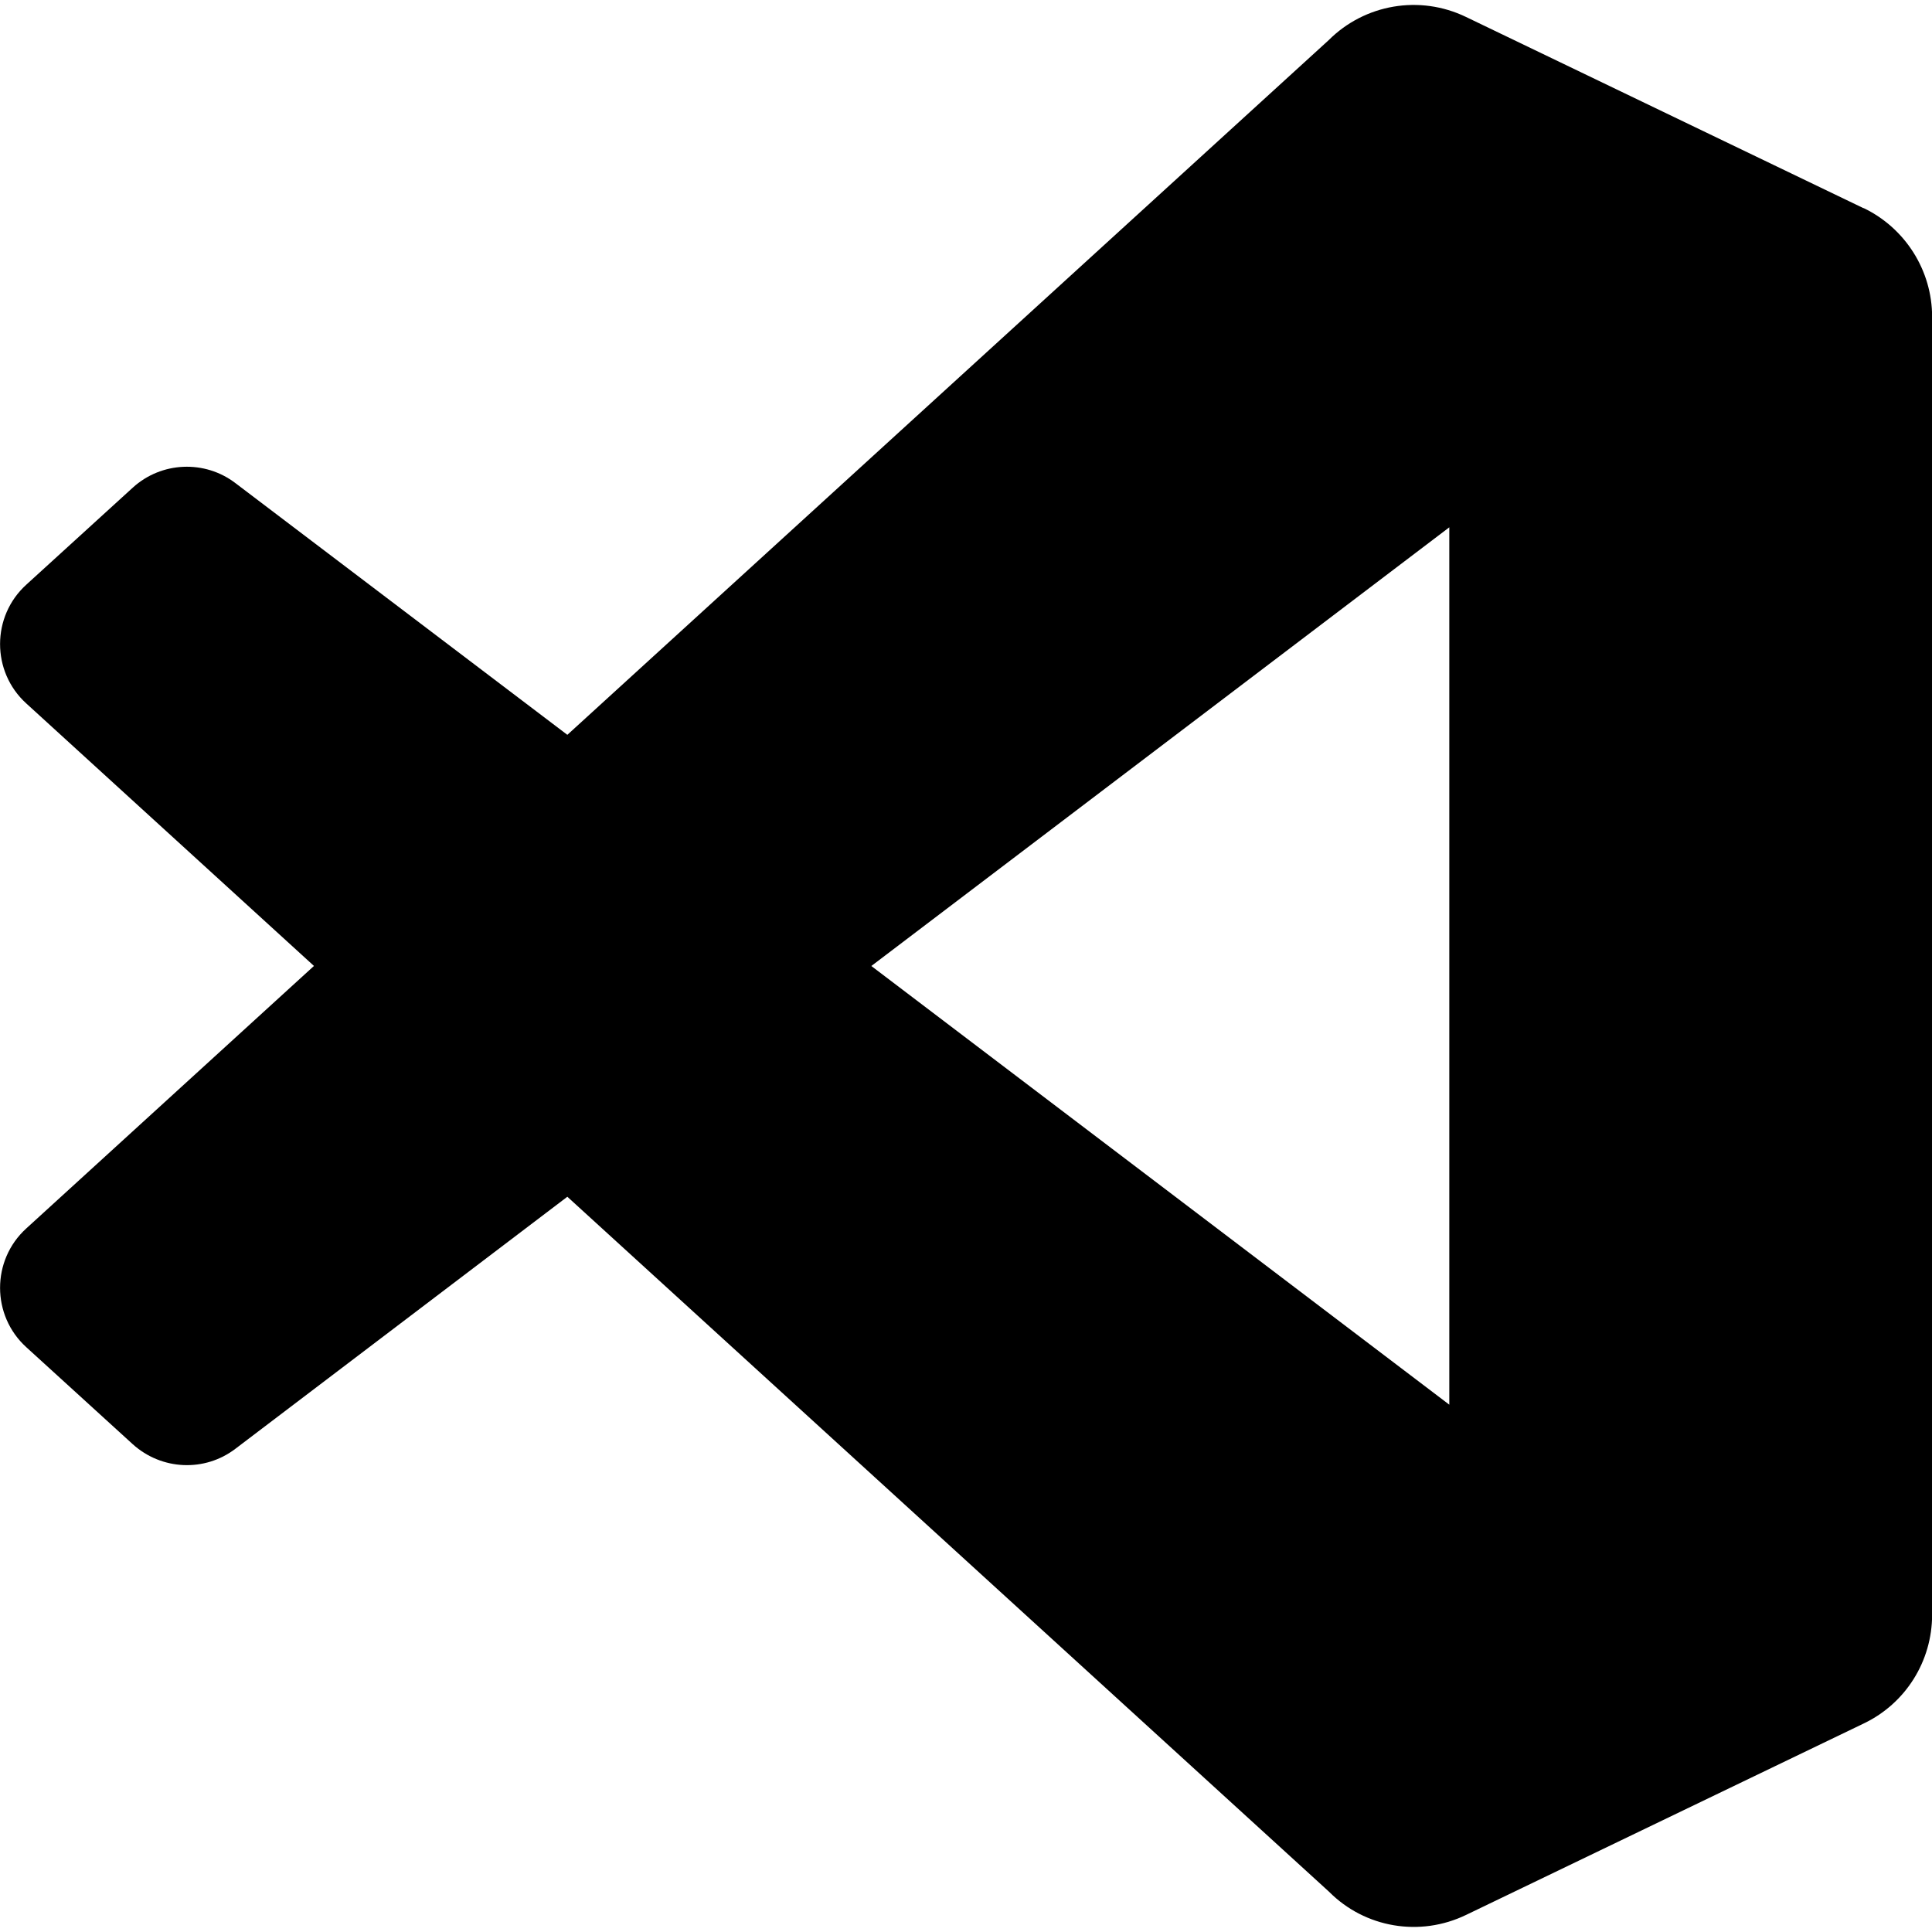
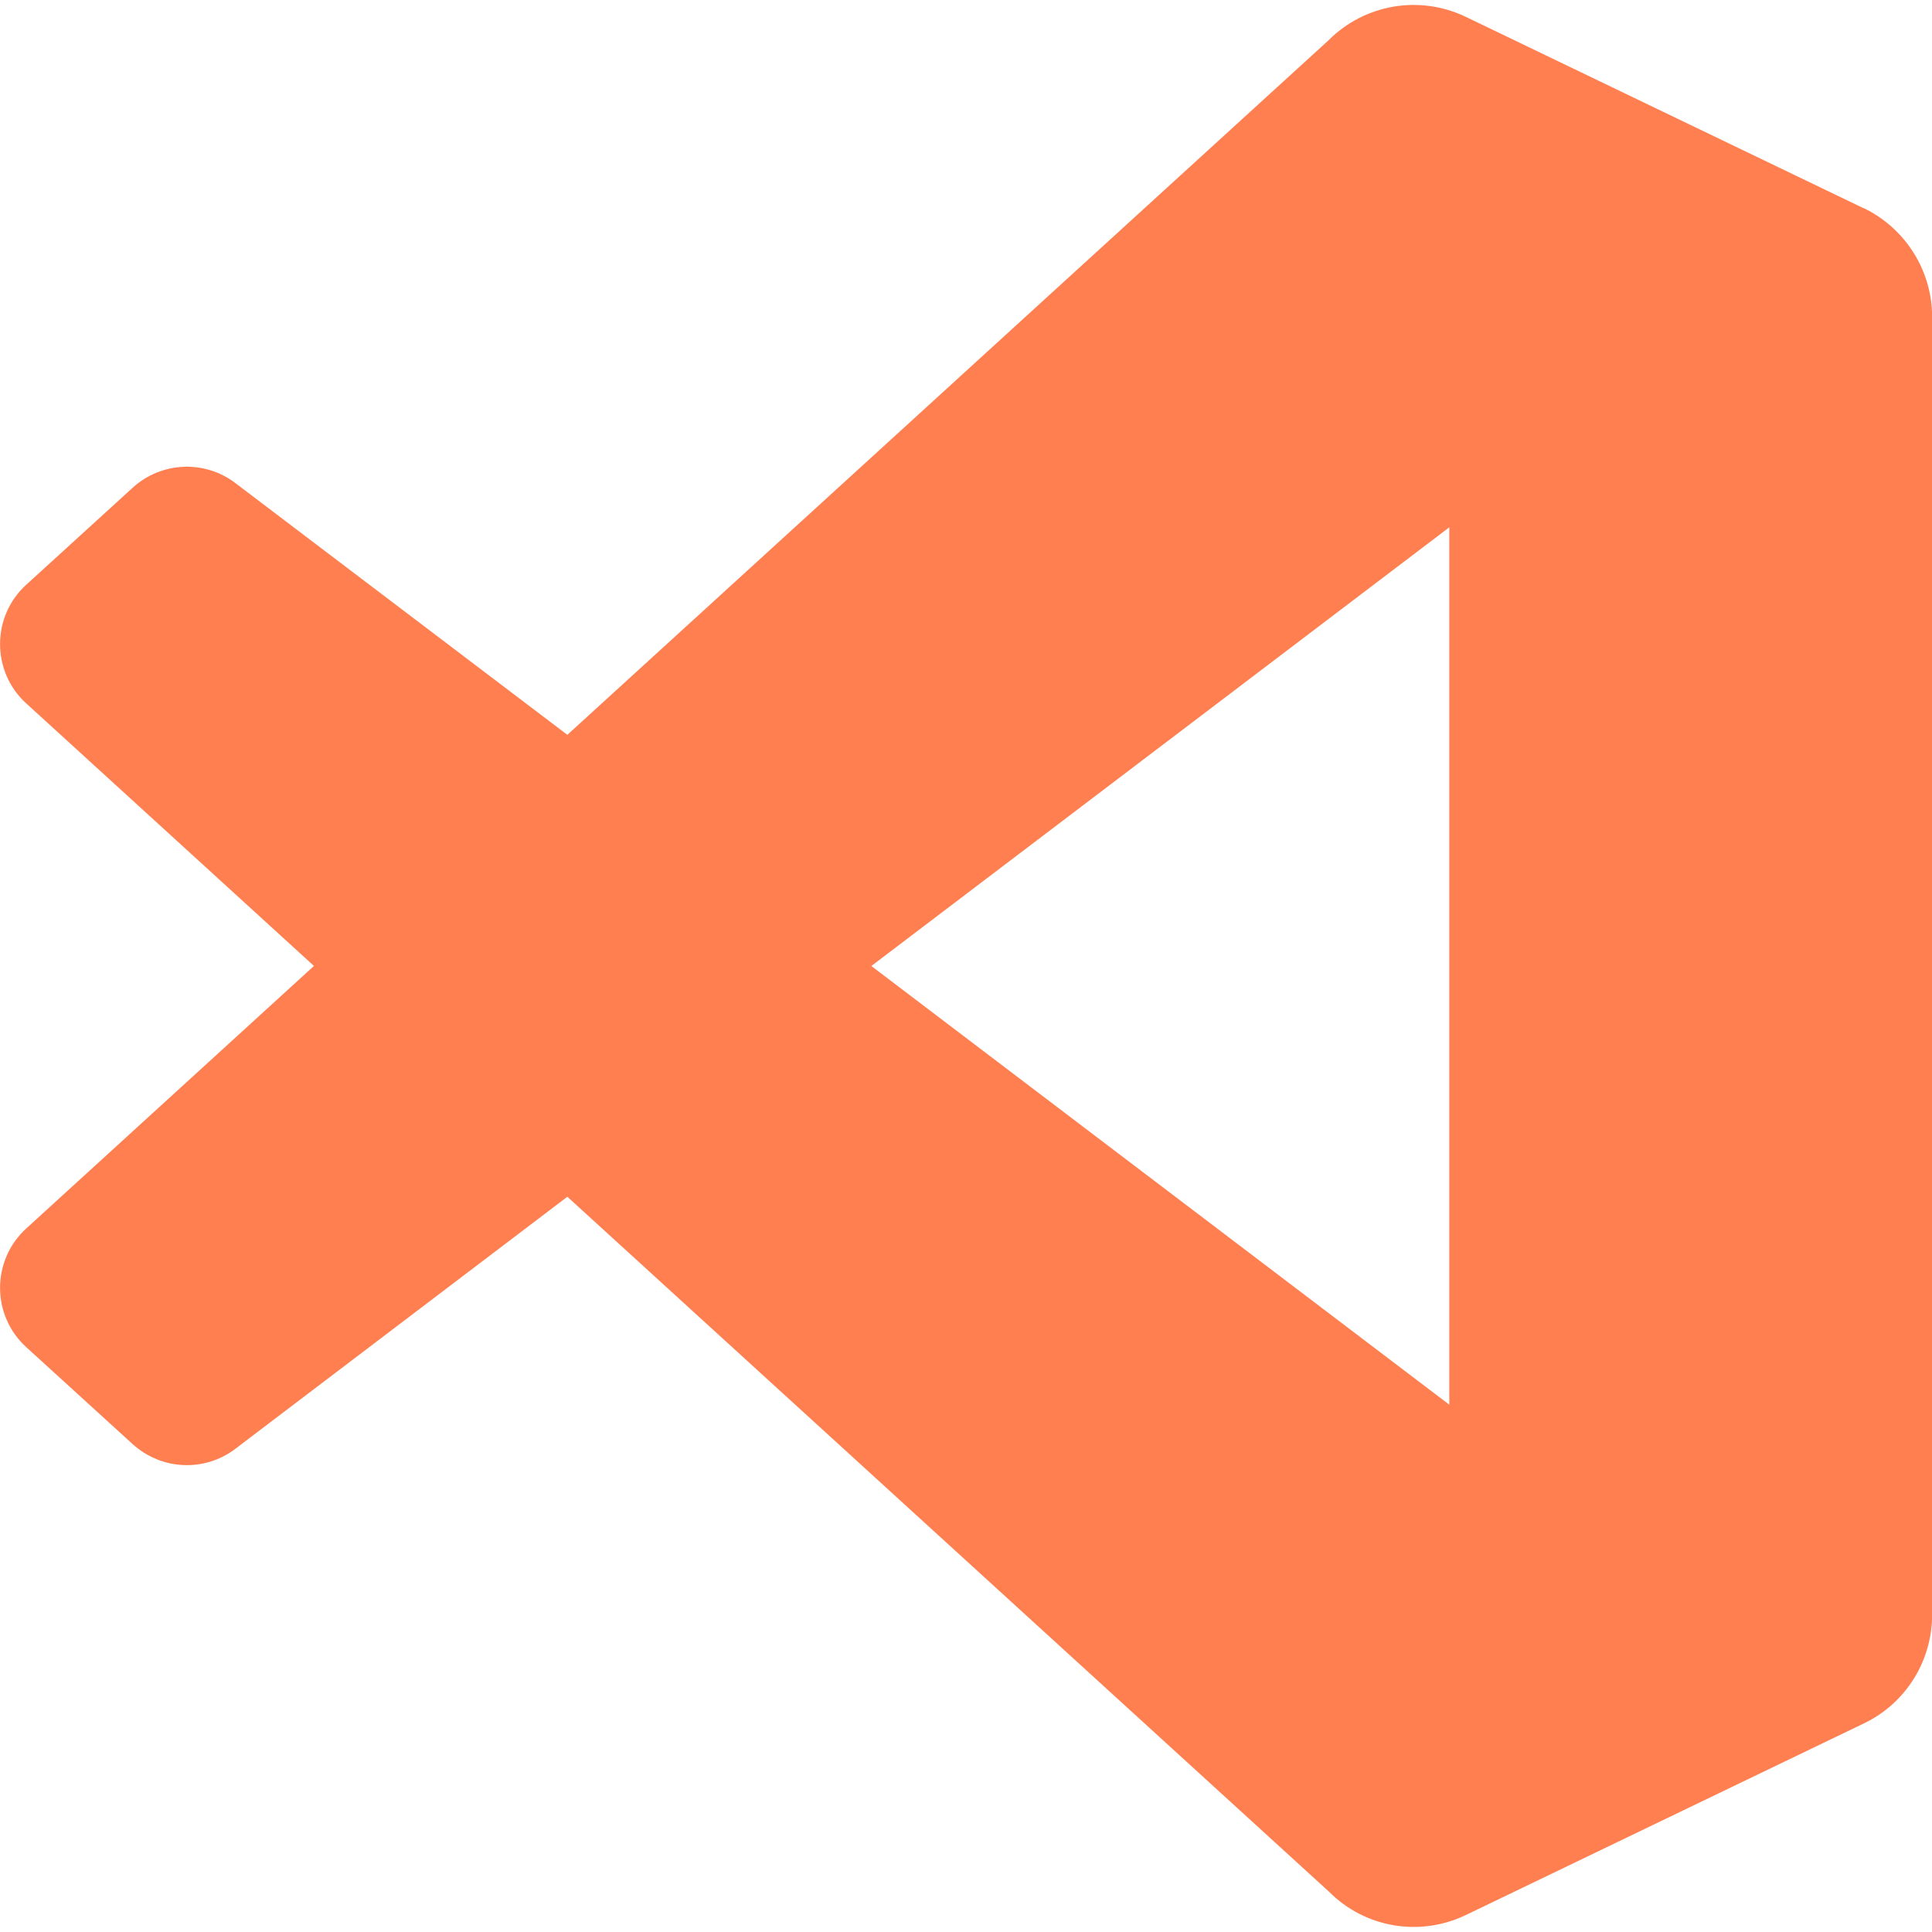
- <svg xmlns="http://www.w3.org/2000/svg" fill="#000000" width="800px" height="800px" viewBox="0 0 32 32">
-   <path d="M30.865 3.448l-6.583-3.167c-0.766-0.37-1.677-0.214-2.276 0.385l-12.609 11.505-5.495-4.167c-0.51-0.391-1.229-0.359-1.703 0.073l-1.76 1.604c-0.583 0.526-0.583 1.443-0.005 1.969l4.766 4.349-4.766 4.349c-0.578 0.526-0.578 1.443 0.005 1.969l1.76 1.604c0.479 0.432 1.193 0.464 1.703 0.073l5.495-4.172 12.615 11.51c0.594 0.599 1.505 0.755 2.271 0.385l6.589-3.172c0.693-0.333 1.13-1.031 1.13-1.802v-21.495c0-0.766-0.443-1.469-1.135-1.802zM24.005 23.266l-9.573-7.266 9.573-7.266z" />
+ <svg xmlns="http://www.w3.org/2000/svg" width="100%" height="100%" viewBox="0 0 800 800" version="1.1" xml:space="preserve" style="fill-rule:evenodd;clip-rule:evenodd;stroke-linejoin:round;stroke-miterlimit:2;">
+   <path d="M771.625,86.2L607.05,7.025C587.9,-2.225 565.125,1.675 550.15,16.65L234.925,304.275L97.55,200.1C84.8,190.325 66.825,191.125 54.975,201.925L10.975,242.025C-3.6,255.175 -3.6,278.1 10.85,291.25L130,399.975L10.85,508.7C-3.6,521.85 -3.6,544.775 10.975,557.925L54.975,598.025C66.95,608.825 84.8,609.625 97.55,599.85L234.925,495.55L550.3,783.3C565.15,798.275 587.925,802.175 607.075,792.925L771.8,713.625C789.125,705.3 800.05,687.85 800.05,668.575L800.05,131.2C800.05,112.05 788.975,94.475 771.675,86.15L771.625,86.2ZM600.125,581.65L360.8,400L600.125,218.35L600.125,581.65Z" style="fill:rgb(255,127,80);fill-rule:nonzero;" />
</svg>
